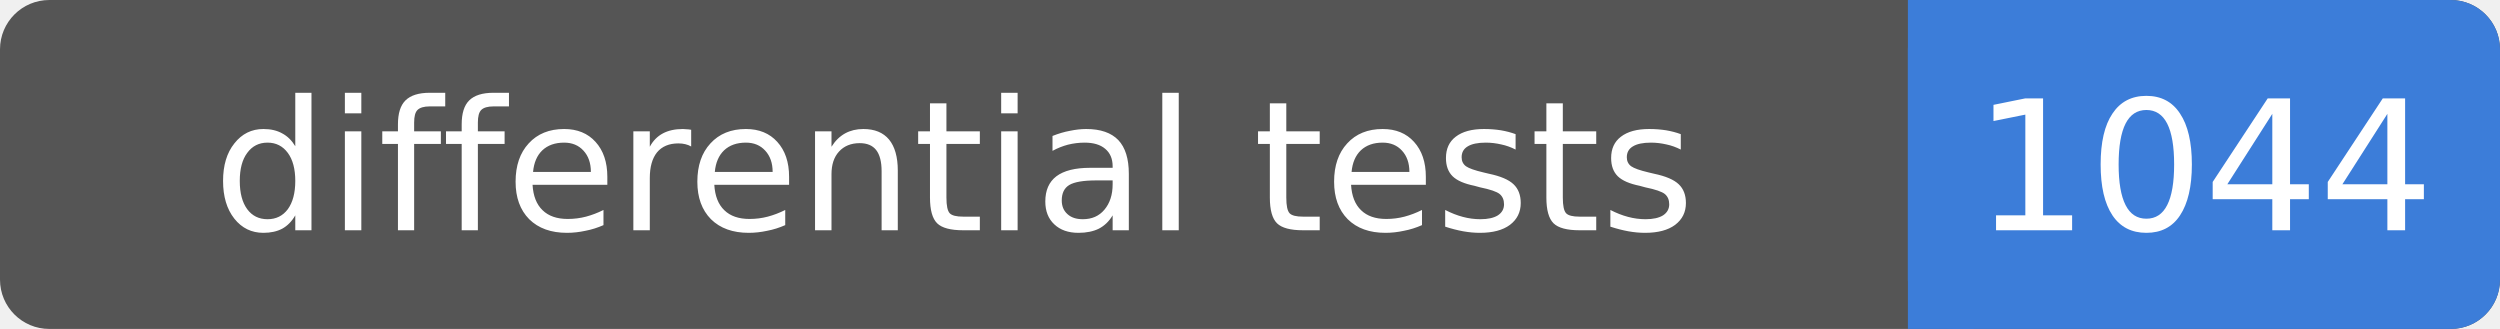
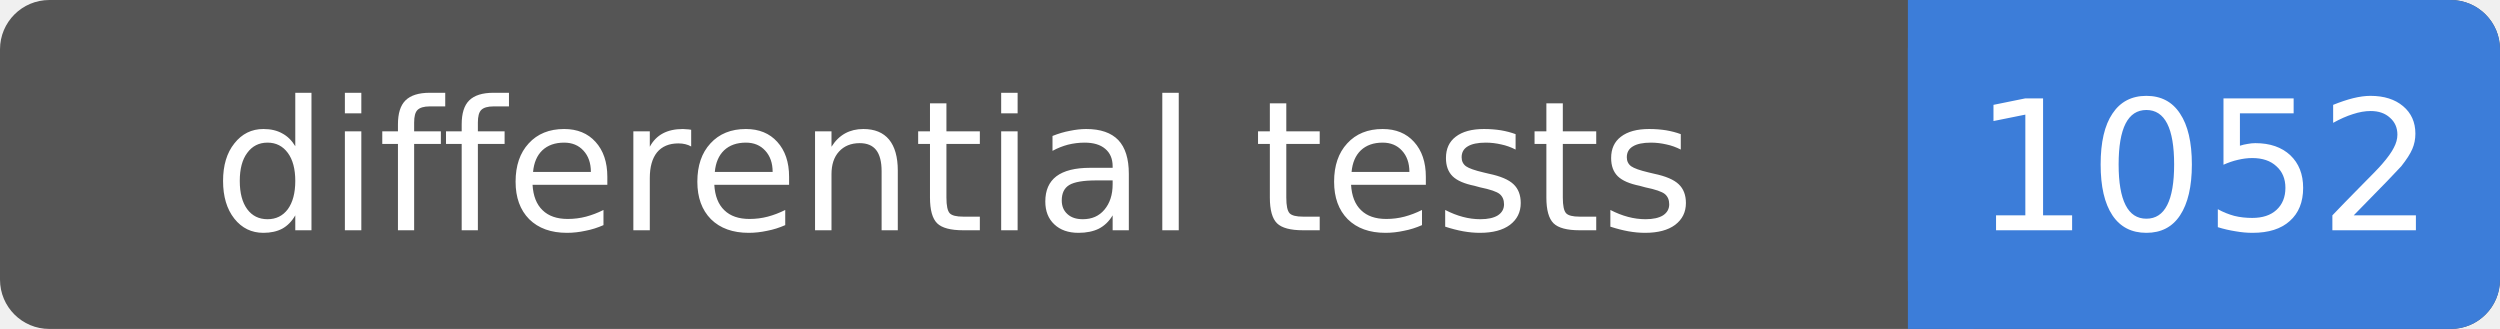
- <svg xmlns="http://www.w3.org/2000/svg" width="152" height="20" role="img" aria-label="differential tests: 1044" font-family="Verdana,DejaVu Sans,sans-serif" font-size="11">
+ <svg xmlns="http://www.w3.org/2000/svg" width="152" height="20" role="img" aria-label="differential tests: 1052" font-family="Verdana,DejaVu Sans,sans-serif" font-size="11">
  <rect width="152" height="20" rx="3" fill="#555" />
  <rect x="116" width="36" height="20" rx="3" fill="#3c7dd9" />
  <rect x="116" width="4" height="20" fill="#3c7dd9" />
  <text x="58" y="14" fill="#fff" text-anchor="middle">differential tests</text>
-   <text x="134" y="14" fill="#fff" text-anchor="middle">1044</text>
+   <text x="134" y="14" fill="#fff" text-anchor="middle">1052</text>
</svg>
